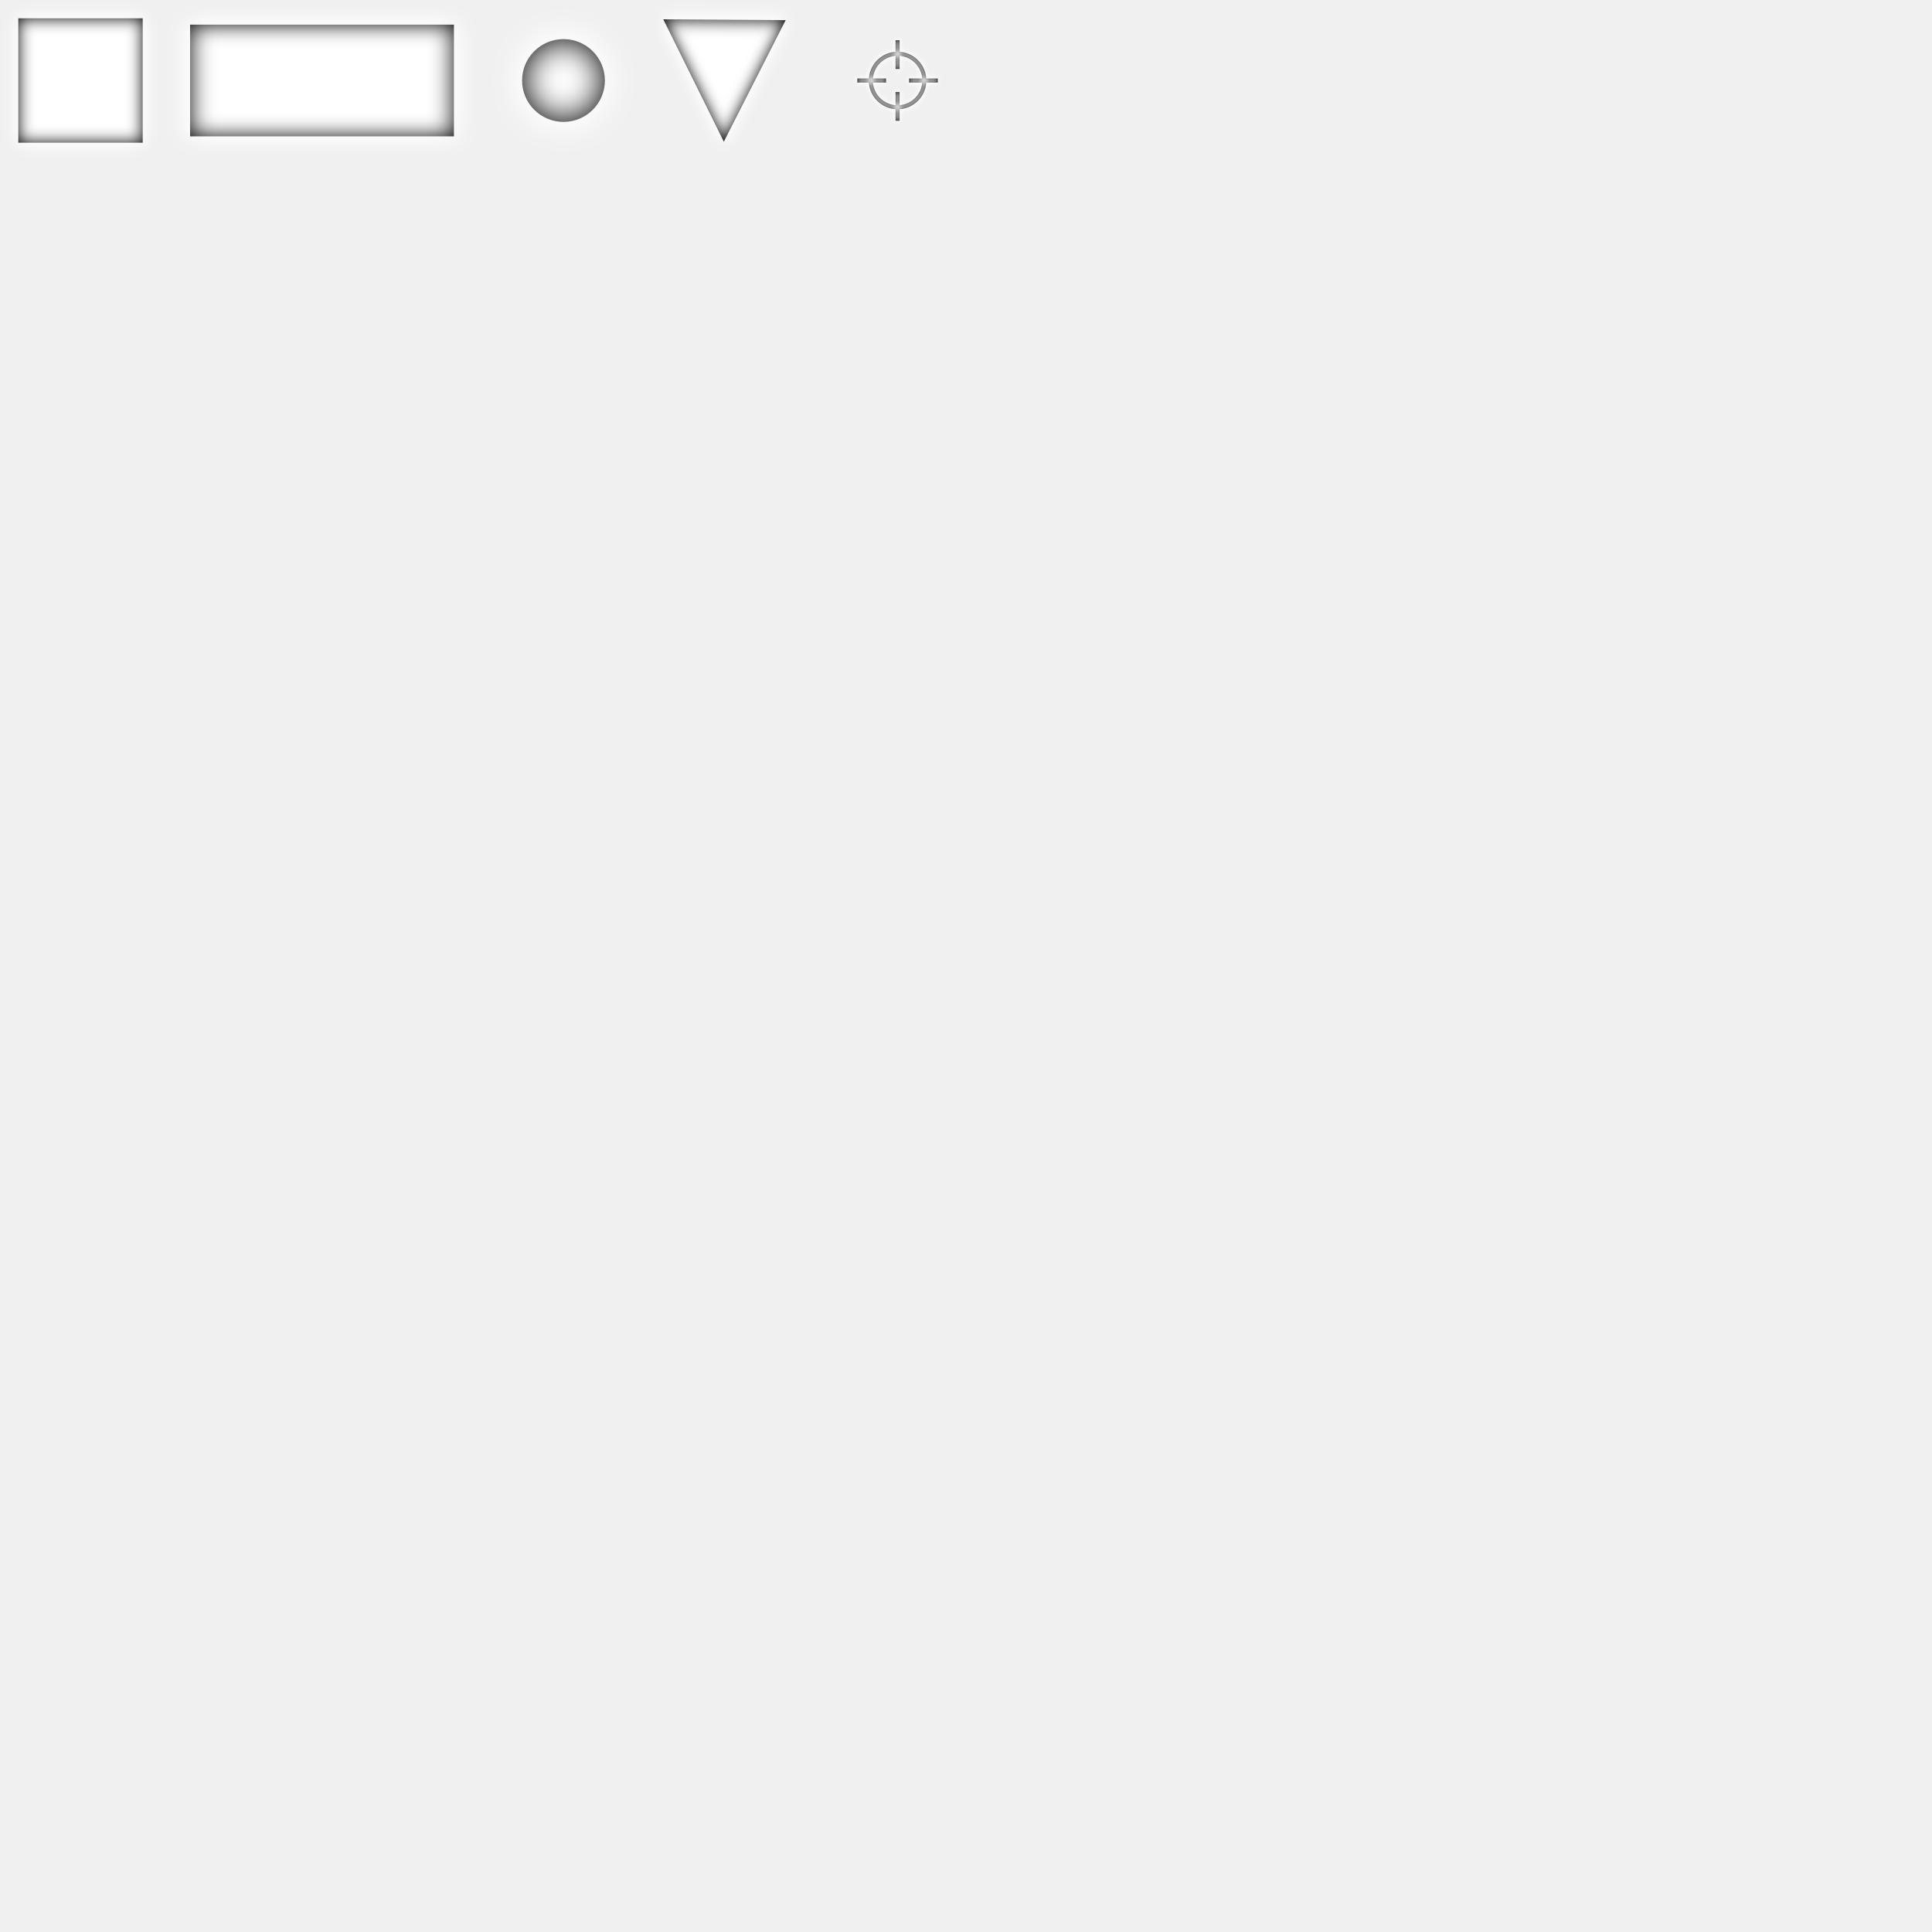
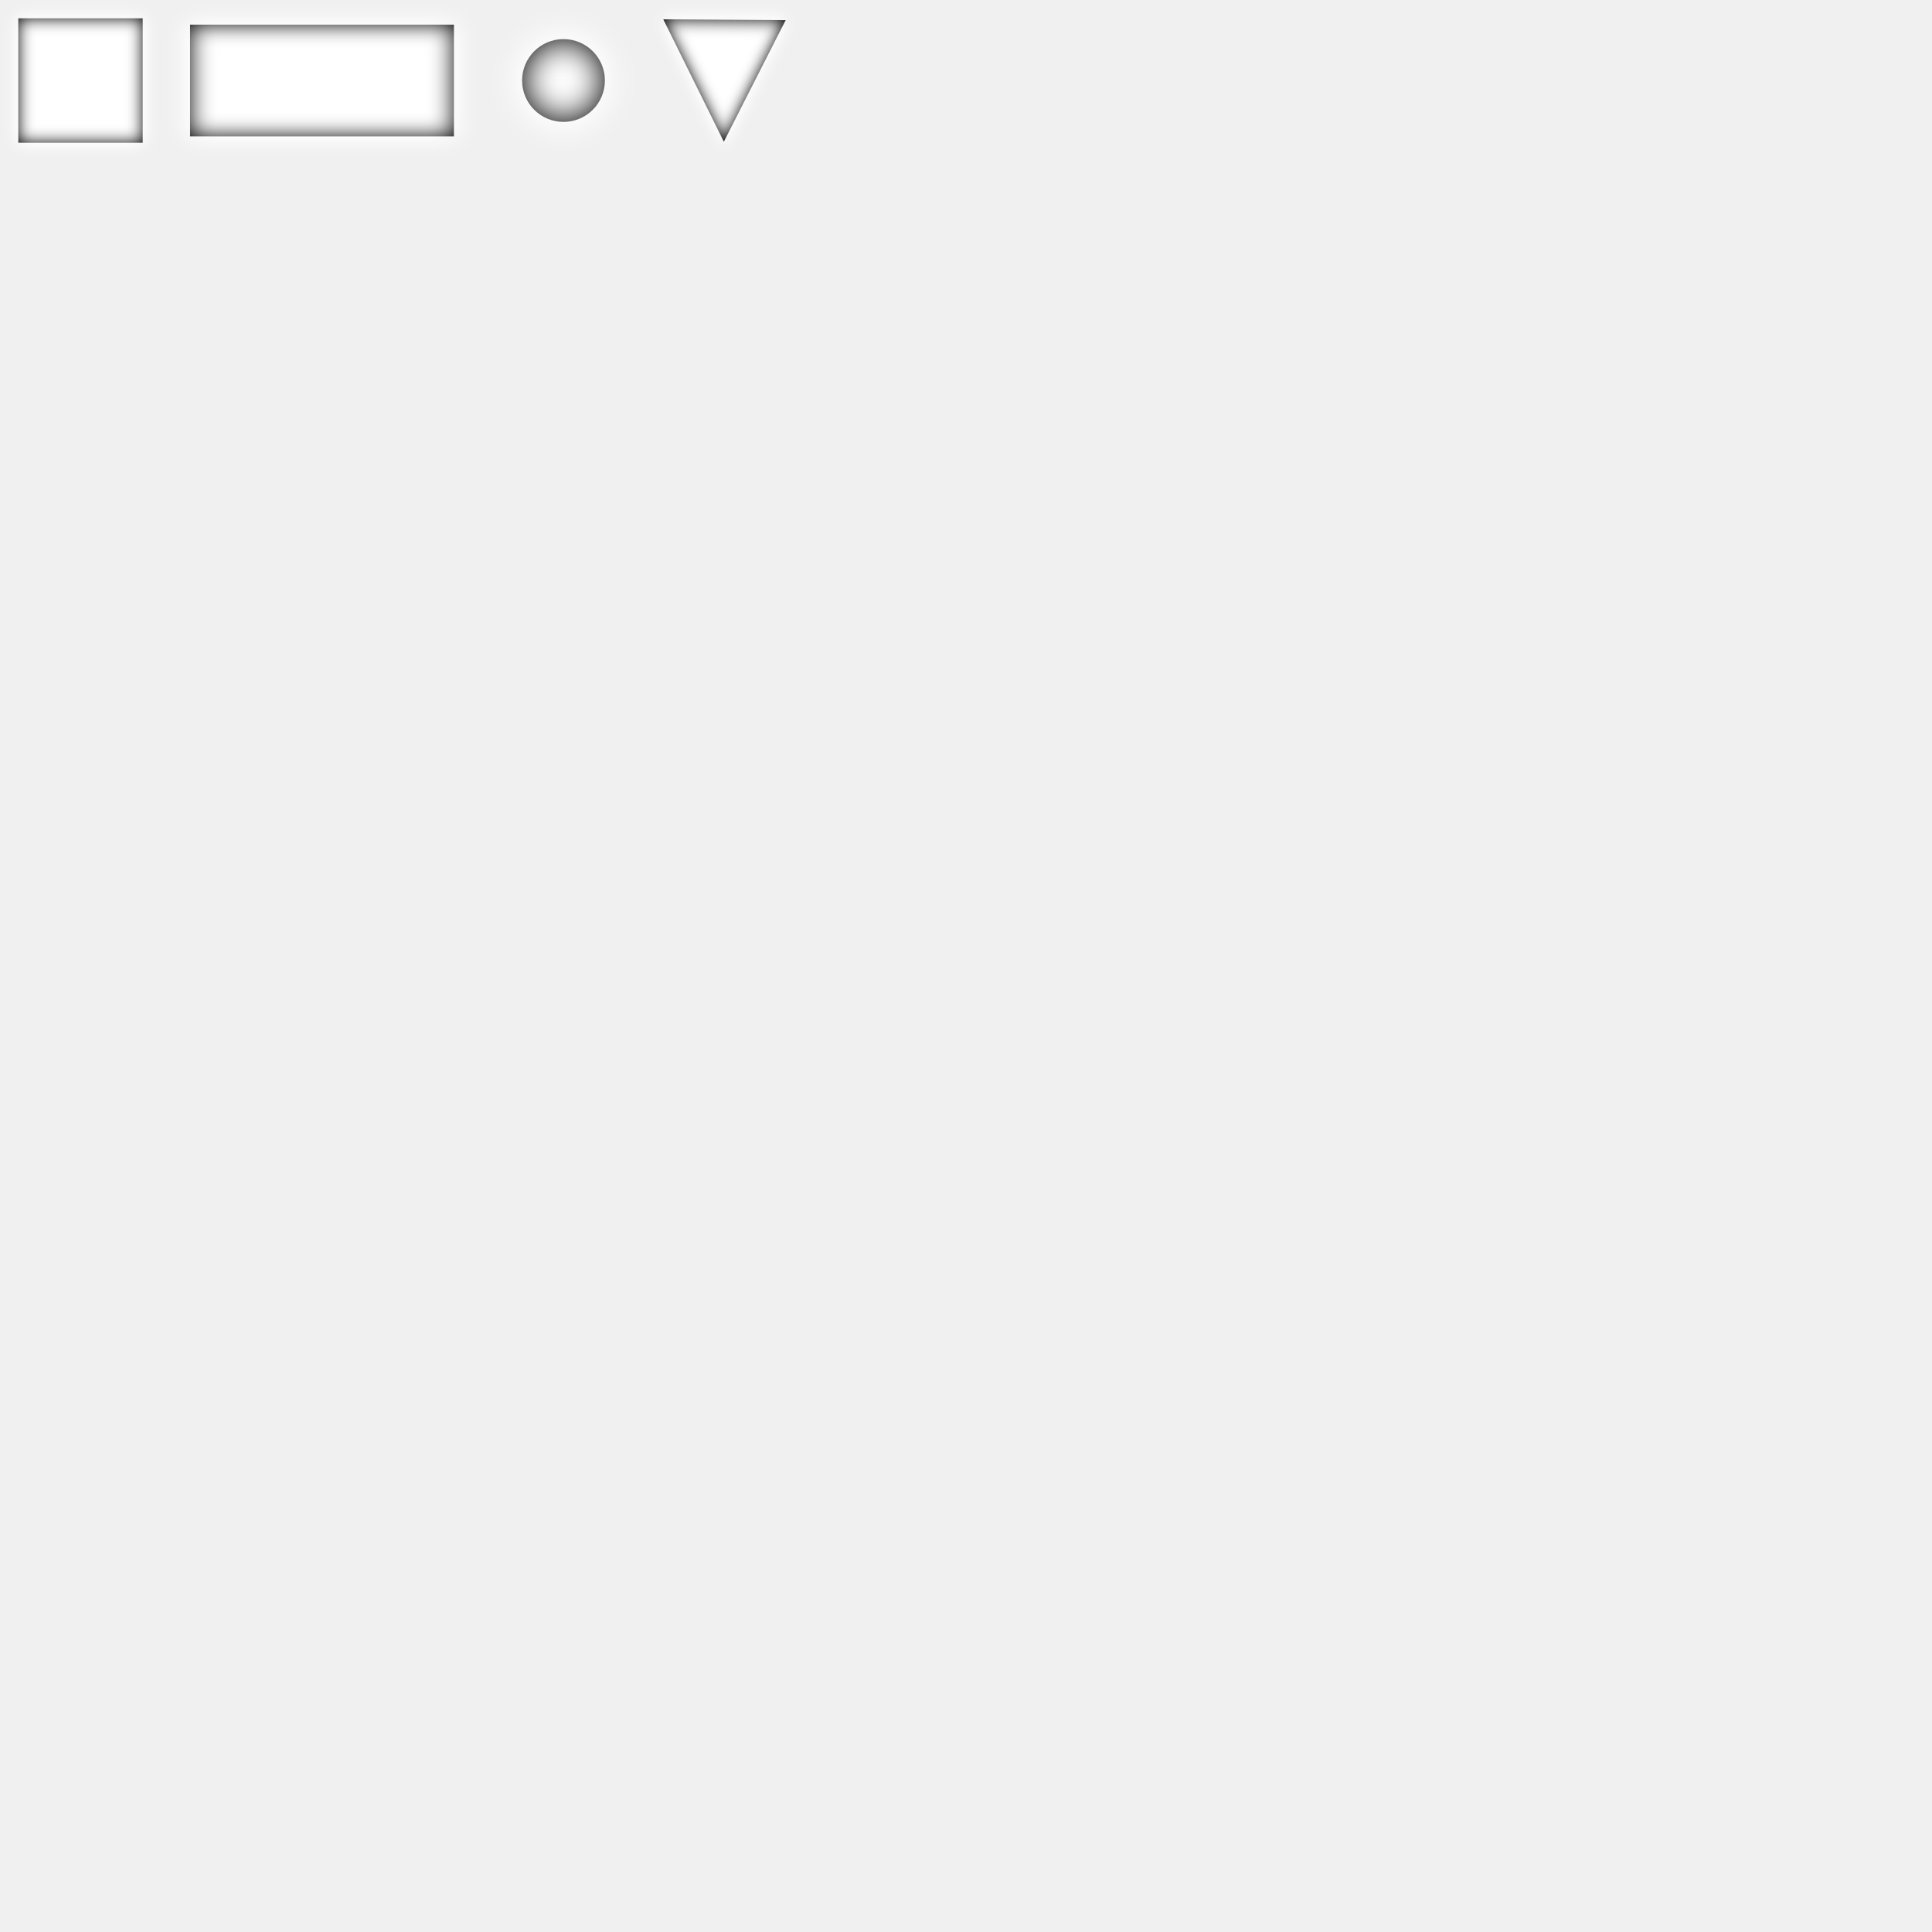
<svg xmlns="http://www.w3.org/2000/svg" width="12in" height="12in" viewBox="0 0 304.8 304.8" version="1.1" id="svg5">
  <defs id="defs2">
    <filter y="-0.147" height="1.294" style="color-interpolation-filters:sRGB;" id="filter245" x="-0.147" width="1.294">
      <feGaussianBlur stdDeviation="1.556" result="result6" id="feGaussianBlur235" />
      <feComposite result="result8" in="SourceGraphic" operator="atop" in2="result6" id="feComposite237" />
      <feComposite result="result9" operator="over" in2="SourceAlpha" in="result8" id="feComposite239" />
      <feColorMatrix values="1 0 0 0 0 0 1 0 0 0 0 0 1 0 0 0 0 0 1 0 " result="result10" id="feColorMatrix241" />
      <feBlend in="result10" mode="normal" in2="result6" id="feBlend243" />
    </filter>
    <filter y="-0.221" height="1.441" style="color-interpolation-filters:sRGB;" id="filter868" x="-0.11" width="1.22">
      <feGaussianBlur stdDeviation="2.334" result="result6" id="feGaussianBlur858" />
      <feComposite result="result8" in="SourceGraphic" operator="atop" in2="result6" id="feComposite860" />
      <feComposite result="result9" operator="over" in2="SourceAlpha" in="result8" id="feComposite862" />
      <feColorMatrix values="1 0 0 0 0 0 1 0 0 0 0 0 1 0 0 0 0 0 1 0 " result="result10" id="feColorMatrix864" />
      <feBlend in="result10" mode="normal" in2="result6" id="feBlend866" />
    </filter>
    <filter y="-0.472" height="1.945" style="color-interpolation-filters:sRGB;" id="filter934" x="-0.472" width="1.945">
      <feGaussianBlur stdDeviation="5" result="result6" id="feGaussianBlur924" />
      <feComposite result="result8" in="SourceGraphic" operator="atop" in2="result6" id="feComposite926" />
      <feComposite result="result9" operator="over" in2="SourceAlpha" in="result8" id="feComposite928" />
      <feColorMatrix values="1 0 0 0 0 0 1 0 0 0 0 0 1 0 0 0 0 0 1 0 " result="result10" id="feColorMatrix930" />
      <feBlend in="result10" mode="normal" in2="result6" id="feBlend932" />
    </filter>
    <filter y="-0.158" height="1.315" style="color-interpolation-filters:sRGB;" id="filter1054" x="-0.137" width="1.274">
      <feGaussianBlur stdDeviation="1.15" result="result6" id="feGaussianBlur1044" />
      <feComposite result="result8" in="SourceGraphic" operator="atop" in2="result6" id="feComposite1046" />
      <feComposite result="result9" operator="over" in2="SourceAlpha" in="result8" id="feComposite1048" />
      <feColorMatrix values="1 0 0 0 0 0 1 0 0 0 0 0 1 0 0 0 0 0 1 0 " result="result10" id="feColorMatrix1050" />
      <feBlend in="result10" mode="normal" in2="result6" id="feBlend1052" />
    </filter>
    <filter y="-0.075" height="1.15" style="color-interpolation-filters:sRGB;" id="filter1210" x="-0.075" width="1.15">
      <feGaussianBlur stdDeviation="0.397" result="result6" id="feGaussianBlur1200" />
      <feComposite result="result8" in="SourceGraphic" operator="atop" in2="result6" id="feComposite1202" />
      <feComposite result="result9" operator="over" in2="SourceAlpha" in="result8" id="feComposite1204" />
      <feColorMatrix values="1 0 0 0 0 0 1 0 0 0 0 0 1 0 0 0 0 0 1 0 " result="result10" id="feColorMatrix1206" />
      <feBlend in="result10" mode="normal" in2="result6" id="feBlend1208" />
    </filter>
  </defs>
  <g id="layer1">
    <rect style="mix-blend-mode:normal;fill:#ffffff;stroke-width:2.215;stroke-linejoin:round;filter:url(#filter245)" id="rect183" width="25.4" height="25.4" x="13.462" y="27.047" transform="matrix(0.7727975,0,0,0.7727975,-7.518104,-18.01626)" />
    <rect style="mix-blend-mode:normal;fill:#ffffff;stroke-width:1.185;stroke-linejoin:round;filter:url(#filter868)" id="rect856" width="50.8" height="25.4" x="55.195" y="1.836" transform="matrix(0.8193754,0,0,0.6939065,-15.23645,2.612518)" />
    <circle style="fill:#ffffff;stroke-width:1.757;stroke-linejoin:round;filter:url(#filter934)" id="path922" cx="112.932" cy="22.124" r="12.7" transform="matrix(0.5141701,0,0,0.5141701,30.83354,1.324729)" />
    <path style="mix-blend-mode:normal;fill:#ffffff;stroke-width:1.27;stroke-linejoin:round;filter:url(#filter1054)" id="path1042" d="M 118.957,10.28 98.817,10.16 108.991,-7.222 Z" transform="matrix(-0.9587605,0,0,-1.103265,218.6913,14.38682)" />
-     <path id="path1098" style="mix-blend-mode:normal;fill:none;stroke:#ffffff;stroke-width:0.635;stroke-linecap:butt;stroke-linejoin:miter;stroke-dasharray:none;stroke-opacity:1;filter:url(#filter1210)" d="m 141.605,6.35 v 4.536 m 0,3.629 V 19.05 m 6.35,-6.35 h -4.536 m -3.629,0 H 135.255 m 10.574,0 A 4.224,4.224 0 0 1 141.605,16.924 4.224,4.224 0 0 1 137.381,12.7 4.224,4.224 0 0 1 141.605,8.476 4.224,4.224 0 0 1 145.829,12.7 Z" />
  </g>
</svg>
